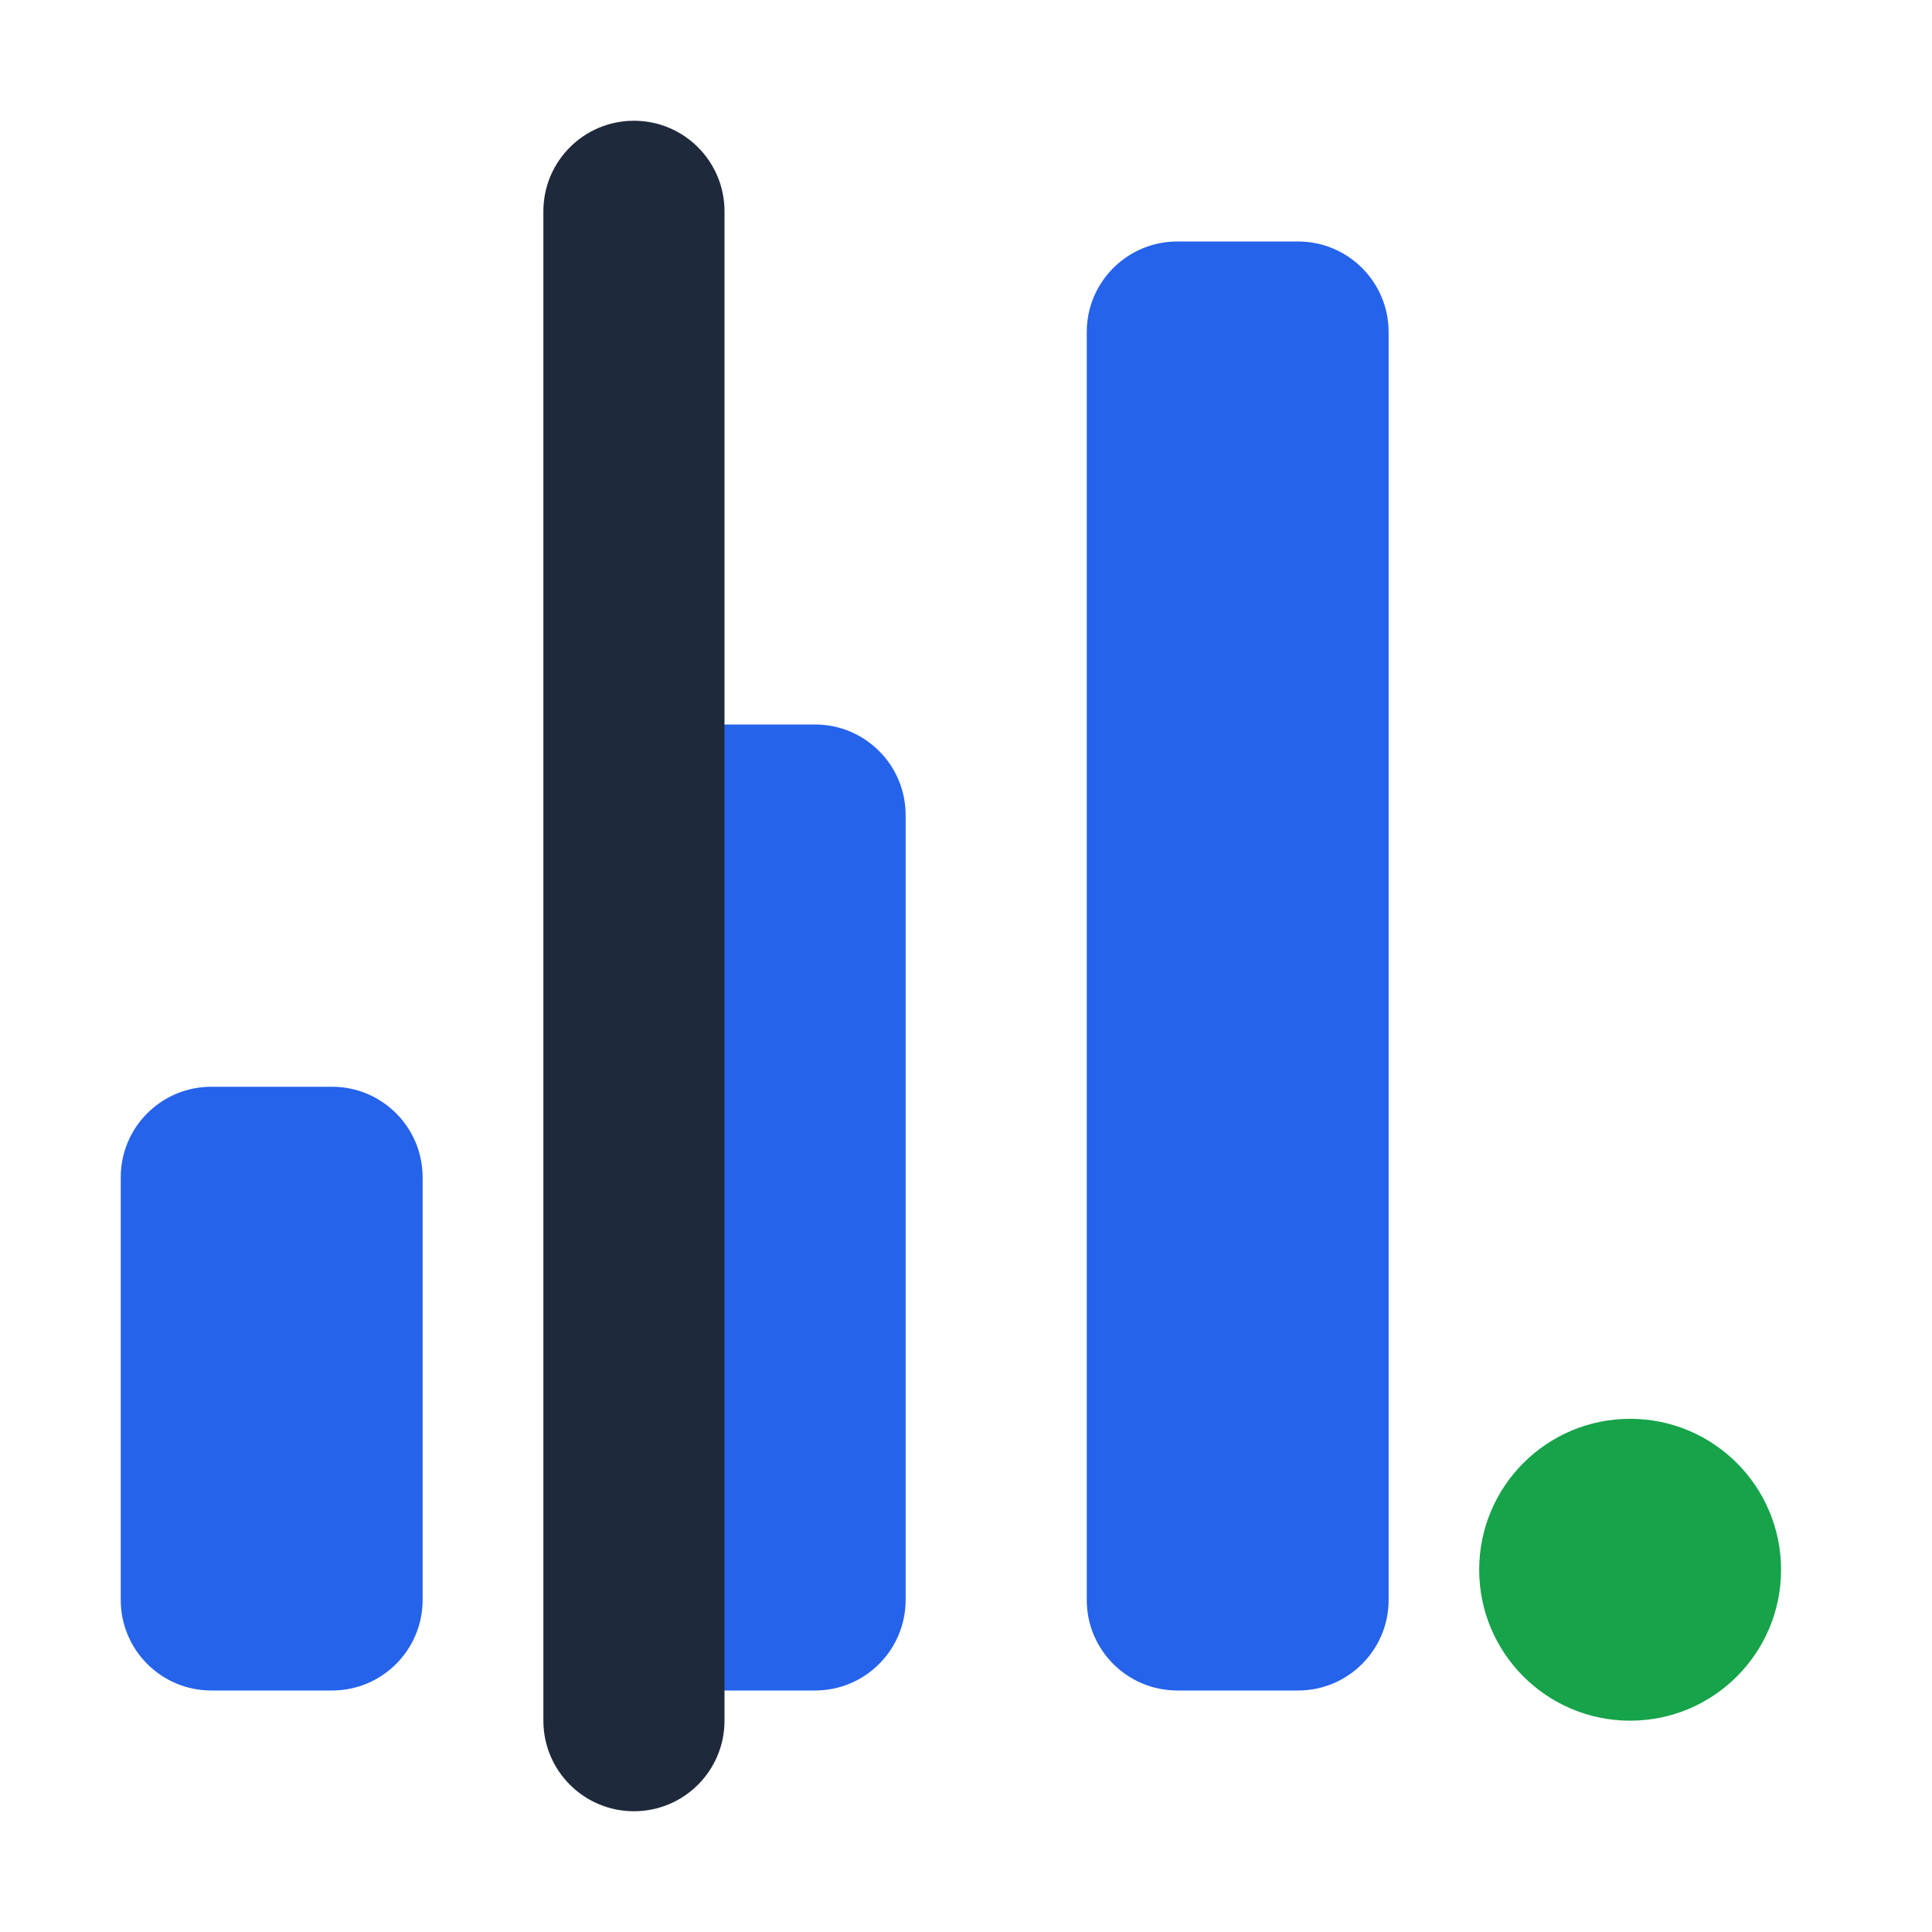
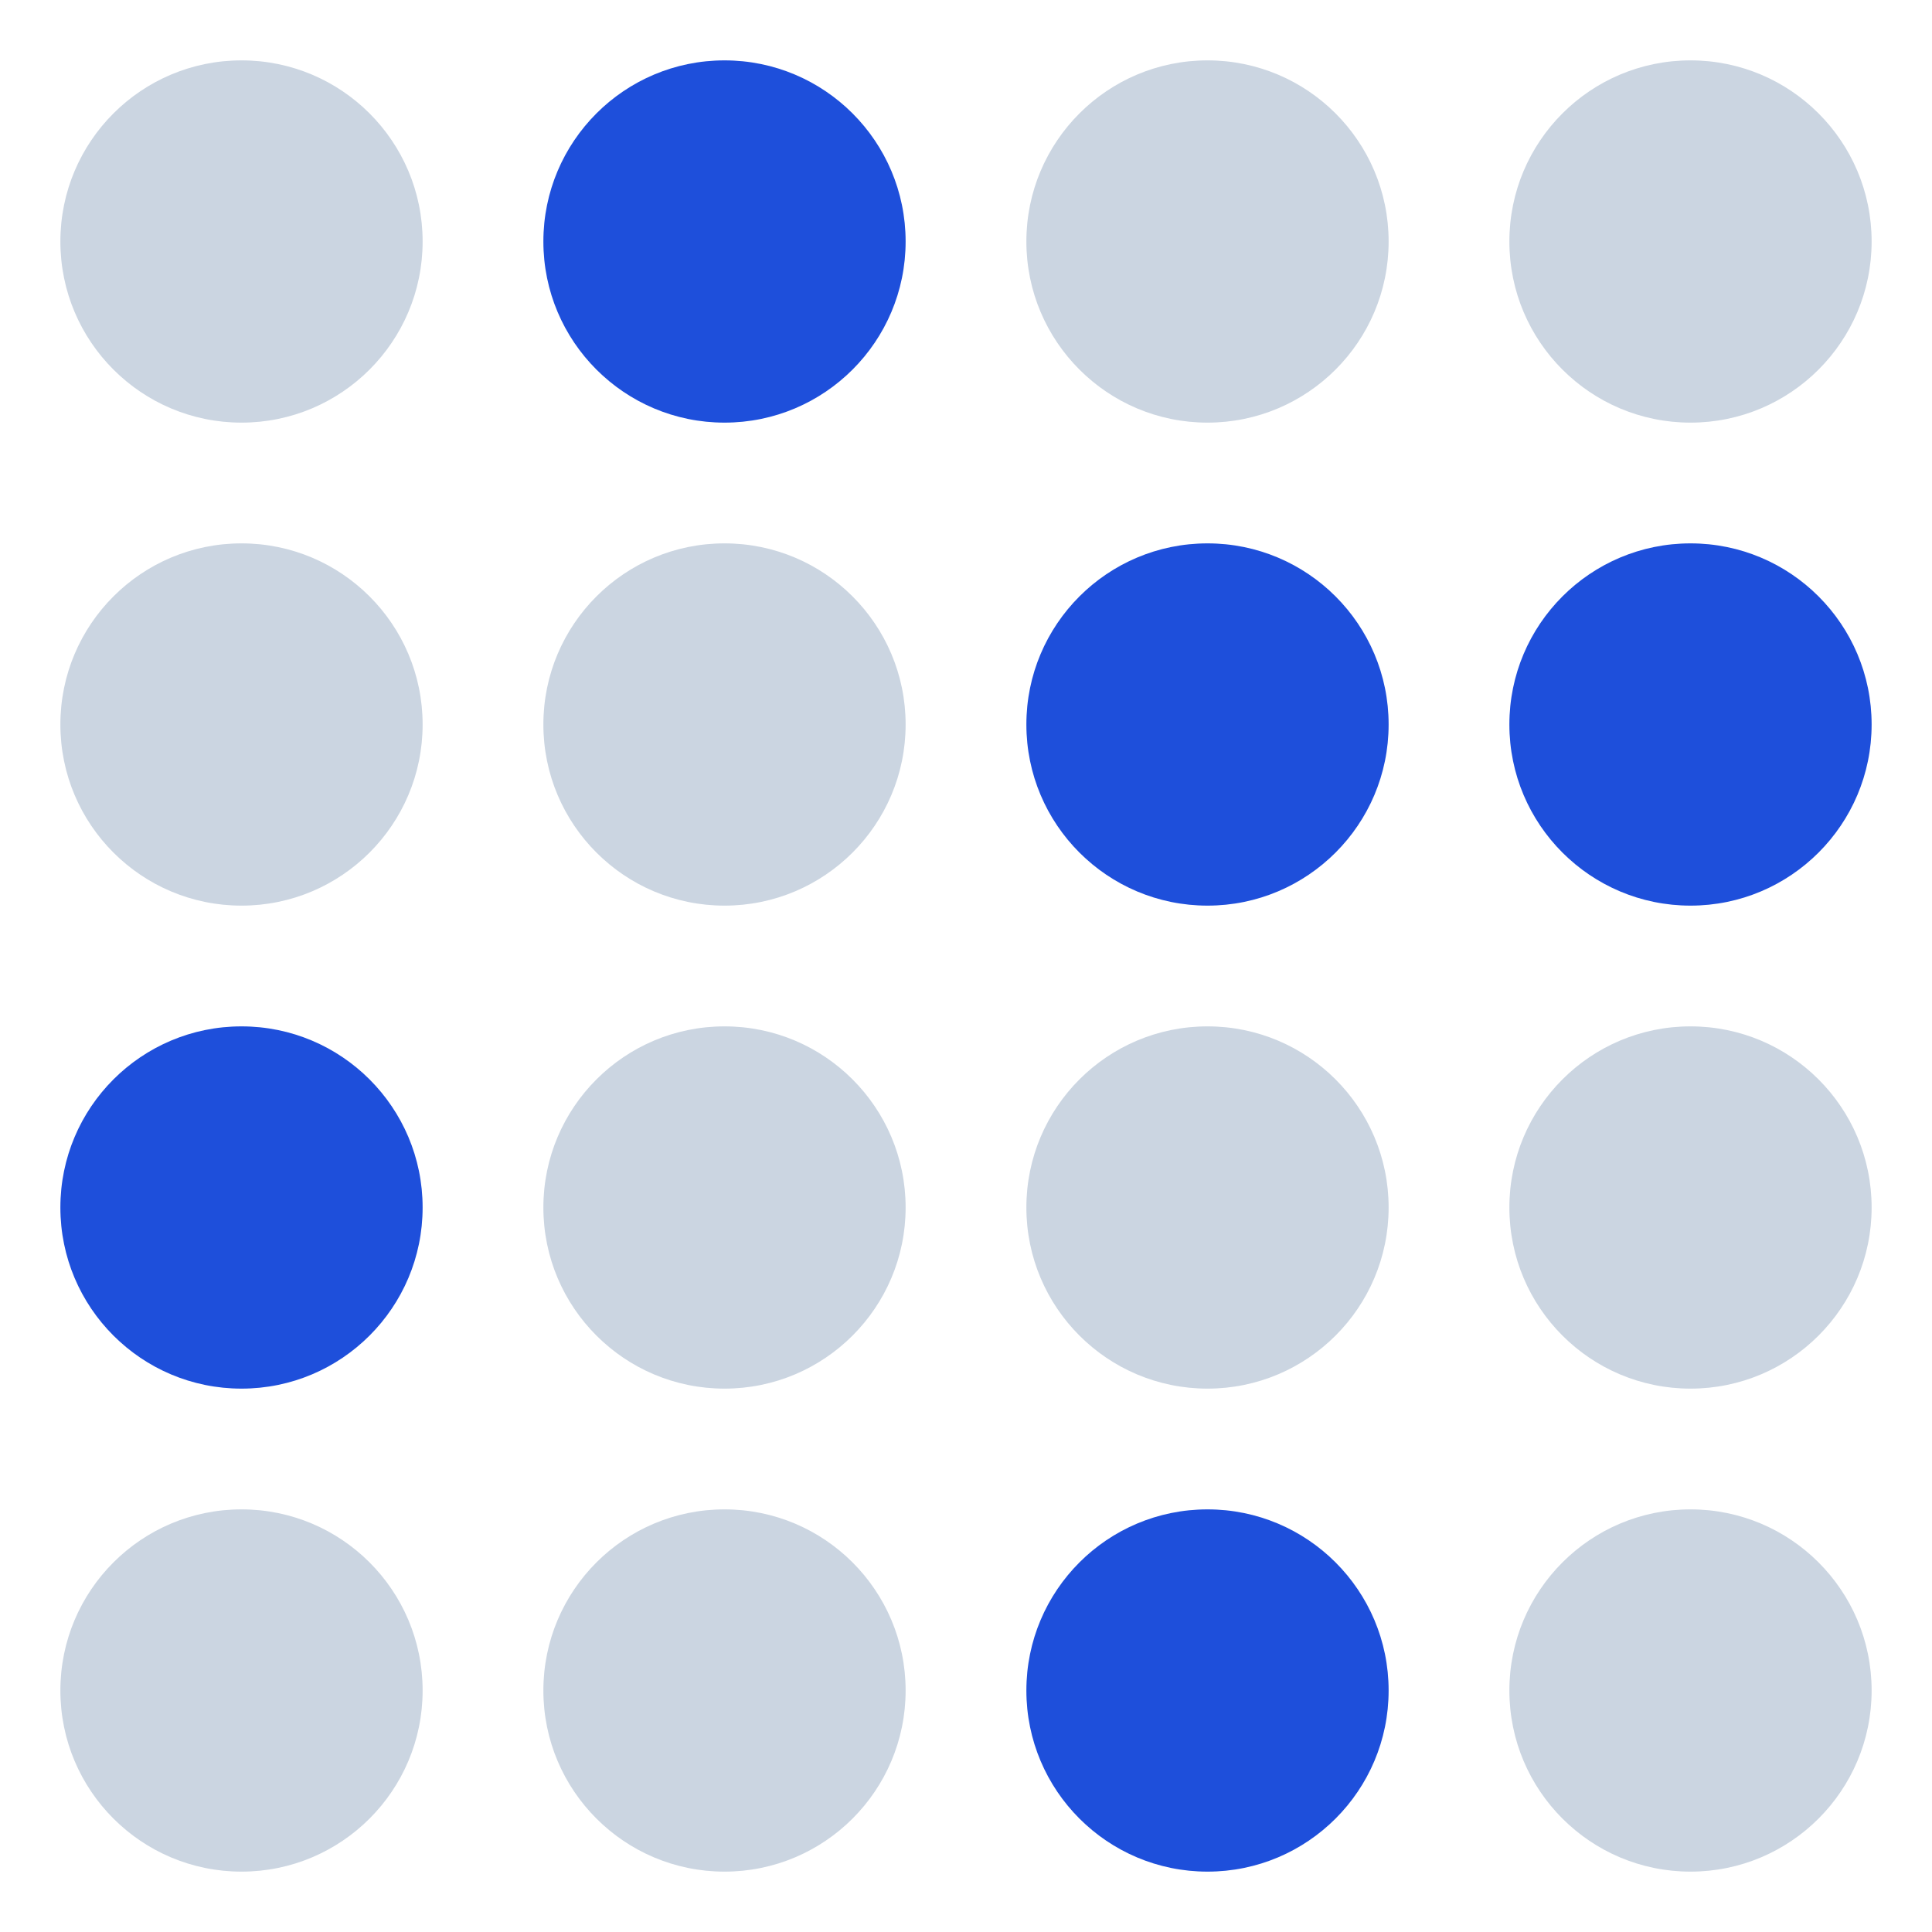
- <svg xmlns="http://www.w3.org/2000/svg" viewBox="0 0 32 32" fill="none">
-   <rect x="2" y="18" width="5" height="10" rx="1.5" fill="#2563EB" />
-   <rect x="10" y="12" width="5" height="16" rx="1.5" fill="#2563EB" />
-   <rect x="18" y="4" width="5" height="24" rx="1.5" fill="#2563EB" />
-   <rect x="9" y="2" width="3" height="28" rx="1.5" fill="#1E293B" />
-   <circle cx="27" cy="26" r="2.5" fill="#16A34A" />
+ <svg xmlns="http://www.w3.org/2000/svg" viewBox="0 0 32 32">
+   <circle cx="4" cy="4" r="3" fill="#CBD5E1" />
+   <circle cx="12" cy="4" r="3" fill="#1E4FDB" />
+   <circle cx="20" cy="4" r="3" fill="#CBD5E1" />
+   <circle cx="28" cy="4" r="3" fill="#CBD5E1" />
+   <circle cx="4" cy="12" r="3" fill="#CBD5E1" />
+   <circle cx="12" cy="12" r="3" fill="#CBD5E1" />
+   <circle cx="20" cy="12" r="3" fill="#1E4FDB" />
+   <circle cx="28" cy="12" r="3" fill="#1E4FDB" />
+   <circle cx="4" cy="20" r="3" fill="#1E4FDB" />
+   <circle cx="12" cy="20" r="3" fill="#CBD5E1" />
+   <circle cx="20" cy="20" r="3" fill="#CBD5E1" />
+   <circle cx="28" cy="20" r="3" fill="#CBD5E1" />
+   <circle cx="4" cy="28" r="3" fill="#CBD5E1" />
+   <circle cx="12" cy="28" r="3" fill="#CBD5E1" />
+   <circle cx="20" cy="28" r="3" fill="#1E4FDB" />
+   <circle cx="28" cy="28" r="3" fill="#CBD5E1" />
</svg>
